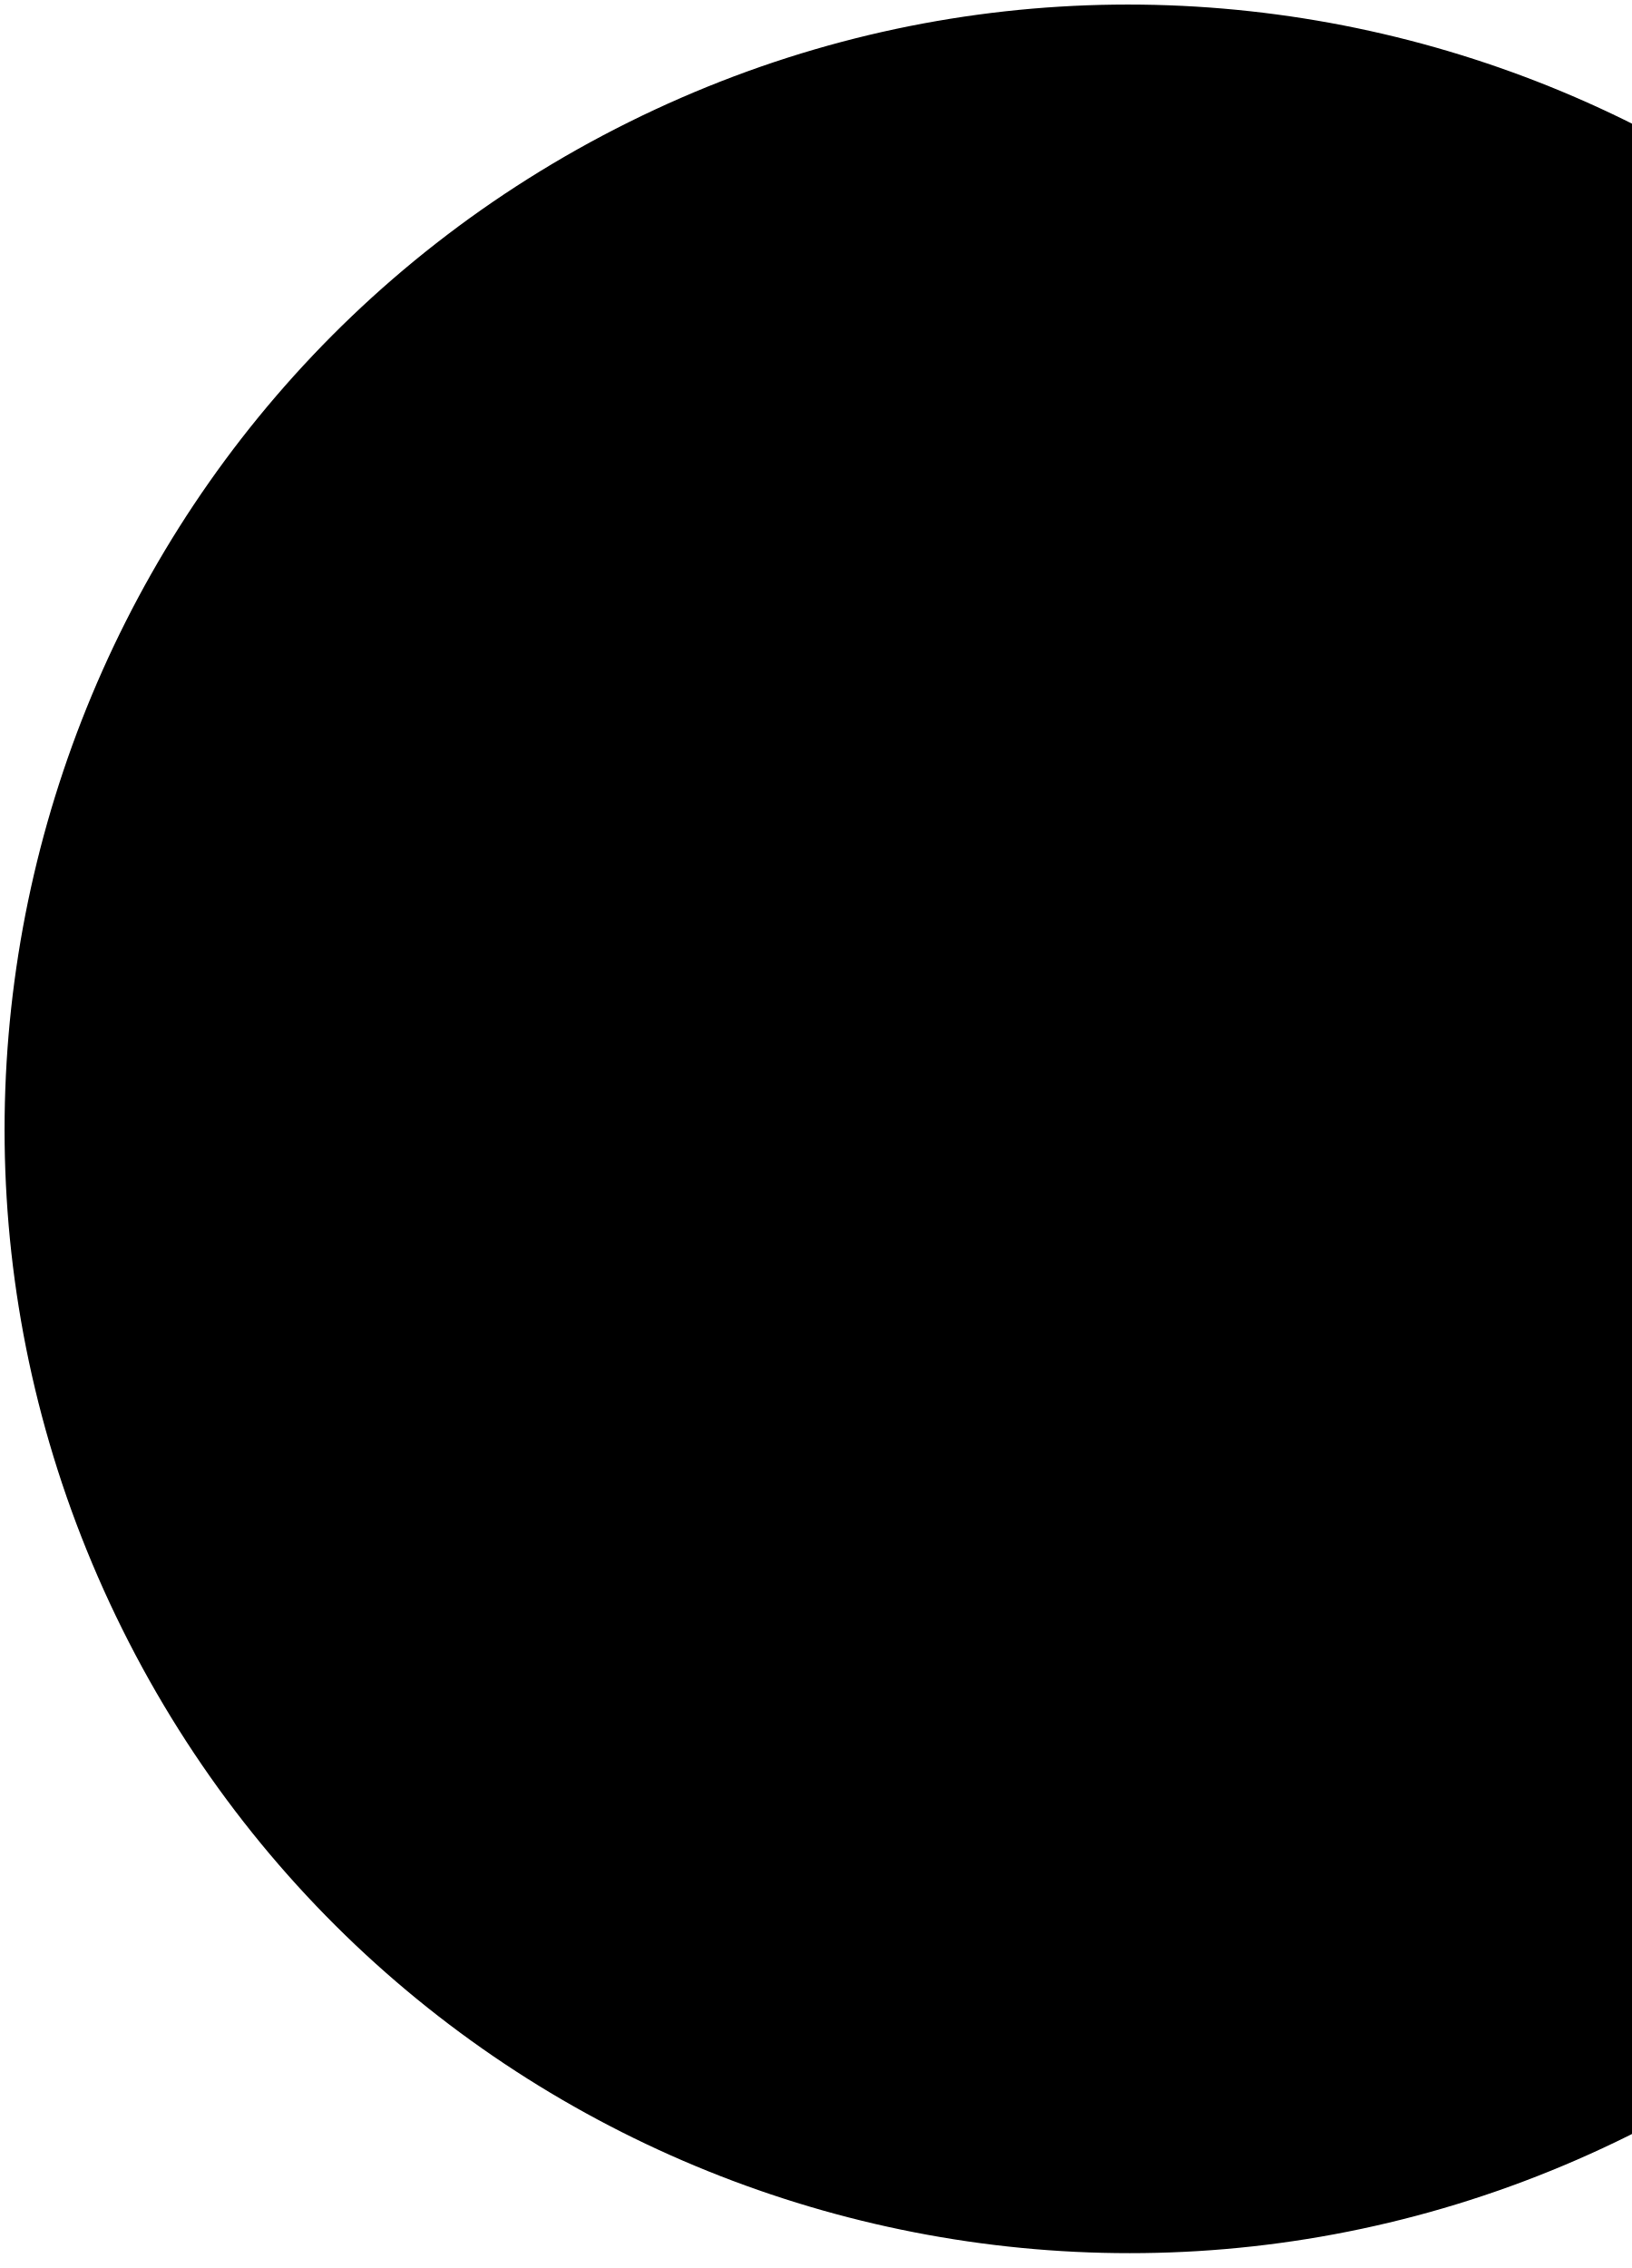
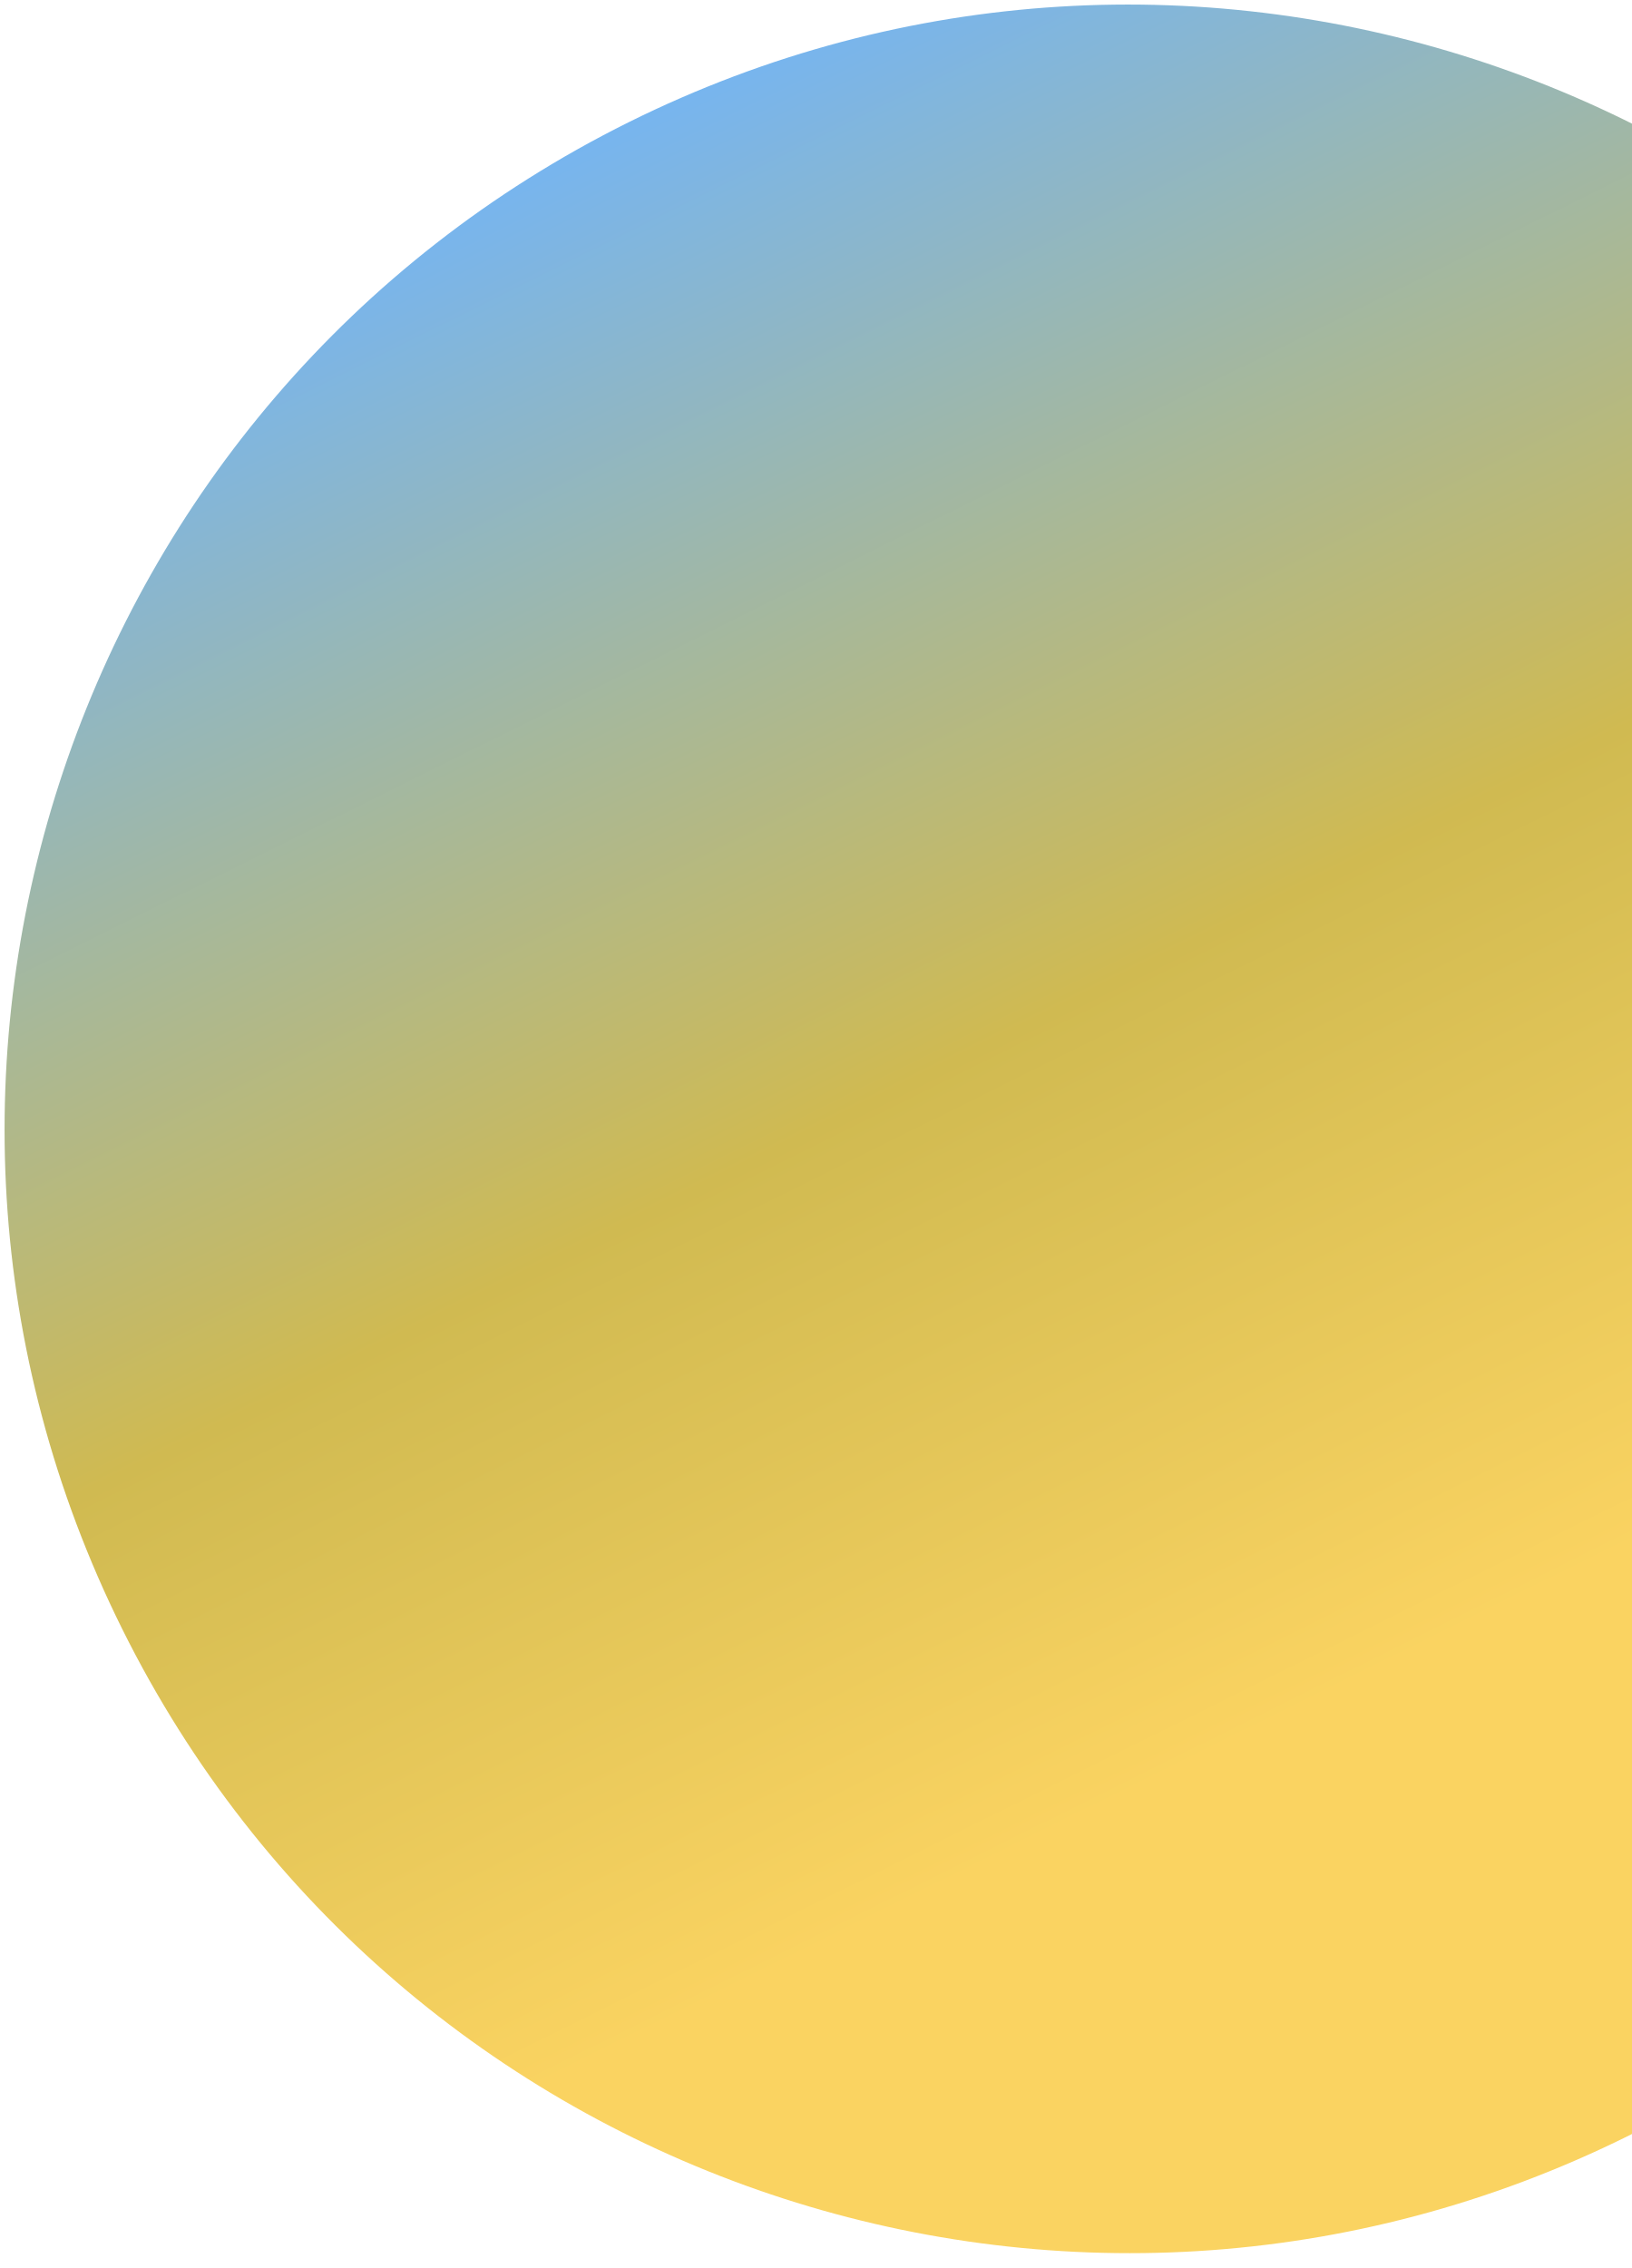
<svg xmlns="http://www.w3.org/2000/svg" width="82" height="114" viewBox="0 0 82 114" fill="none">
  <circle cx="56.742" cy="56.742" r="56.5" transform="rotate(153.572 56.7422 56.7419)" fill="url(#paint0_linear_217_2397)" />
  <defs>
    <linearGradient id="paint0_linear_217_2397" x1="56.742" y1="0.242" x2="56.742" y2="113.242" gradientUnits="userSpaceOnUse">
-       <stop offset="0.234" stopColor="#FAD361" />
-       <stop offset="0.562" stopColor="#D0BA51" />
-       <stop offset="1" stopColor="#77B5EF" />
-       <stop offset="1" stopColor="#77B5EF" />
+       <stop offset="0.234" stop-color="#FAD361" />
+       <stop offset="0.562" stop-color="#D0BA51" />
+       <stop offset="1" stop-color="#77B5EF" />
+       <stop offset="1" stop-color="#77B5EF" />
    </linearGradient>
  </defs>
</svg>
